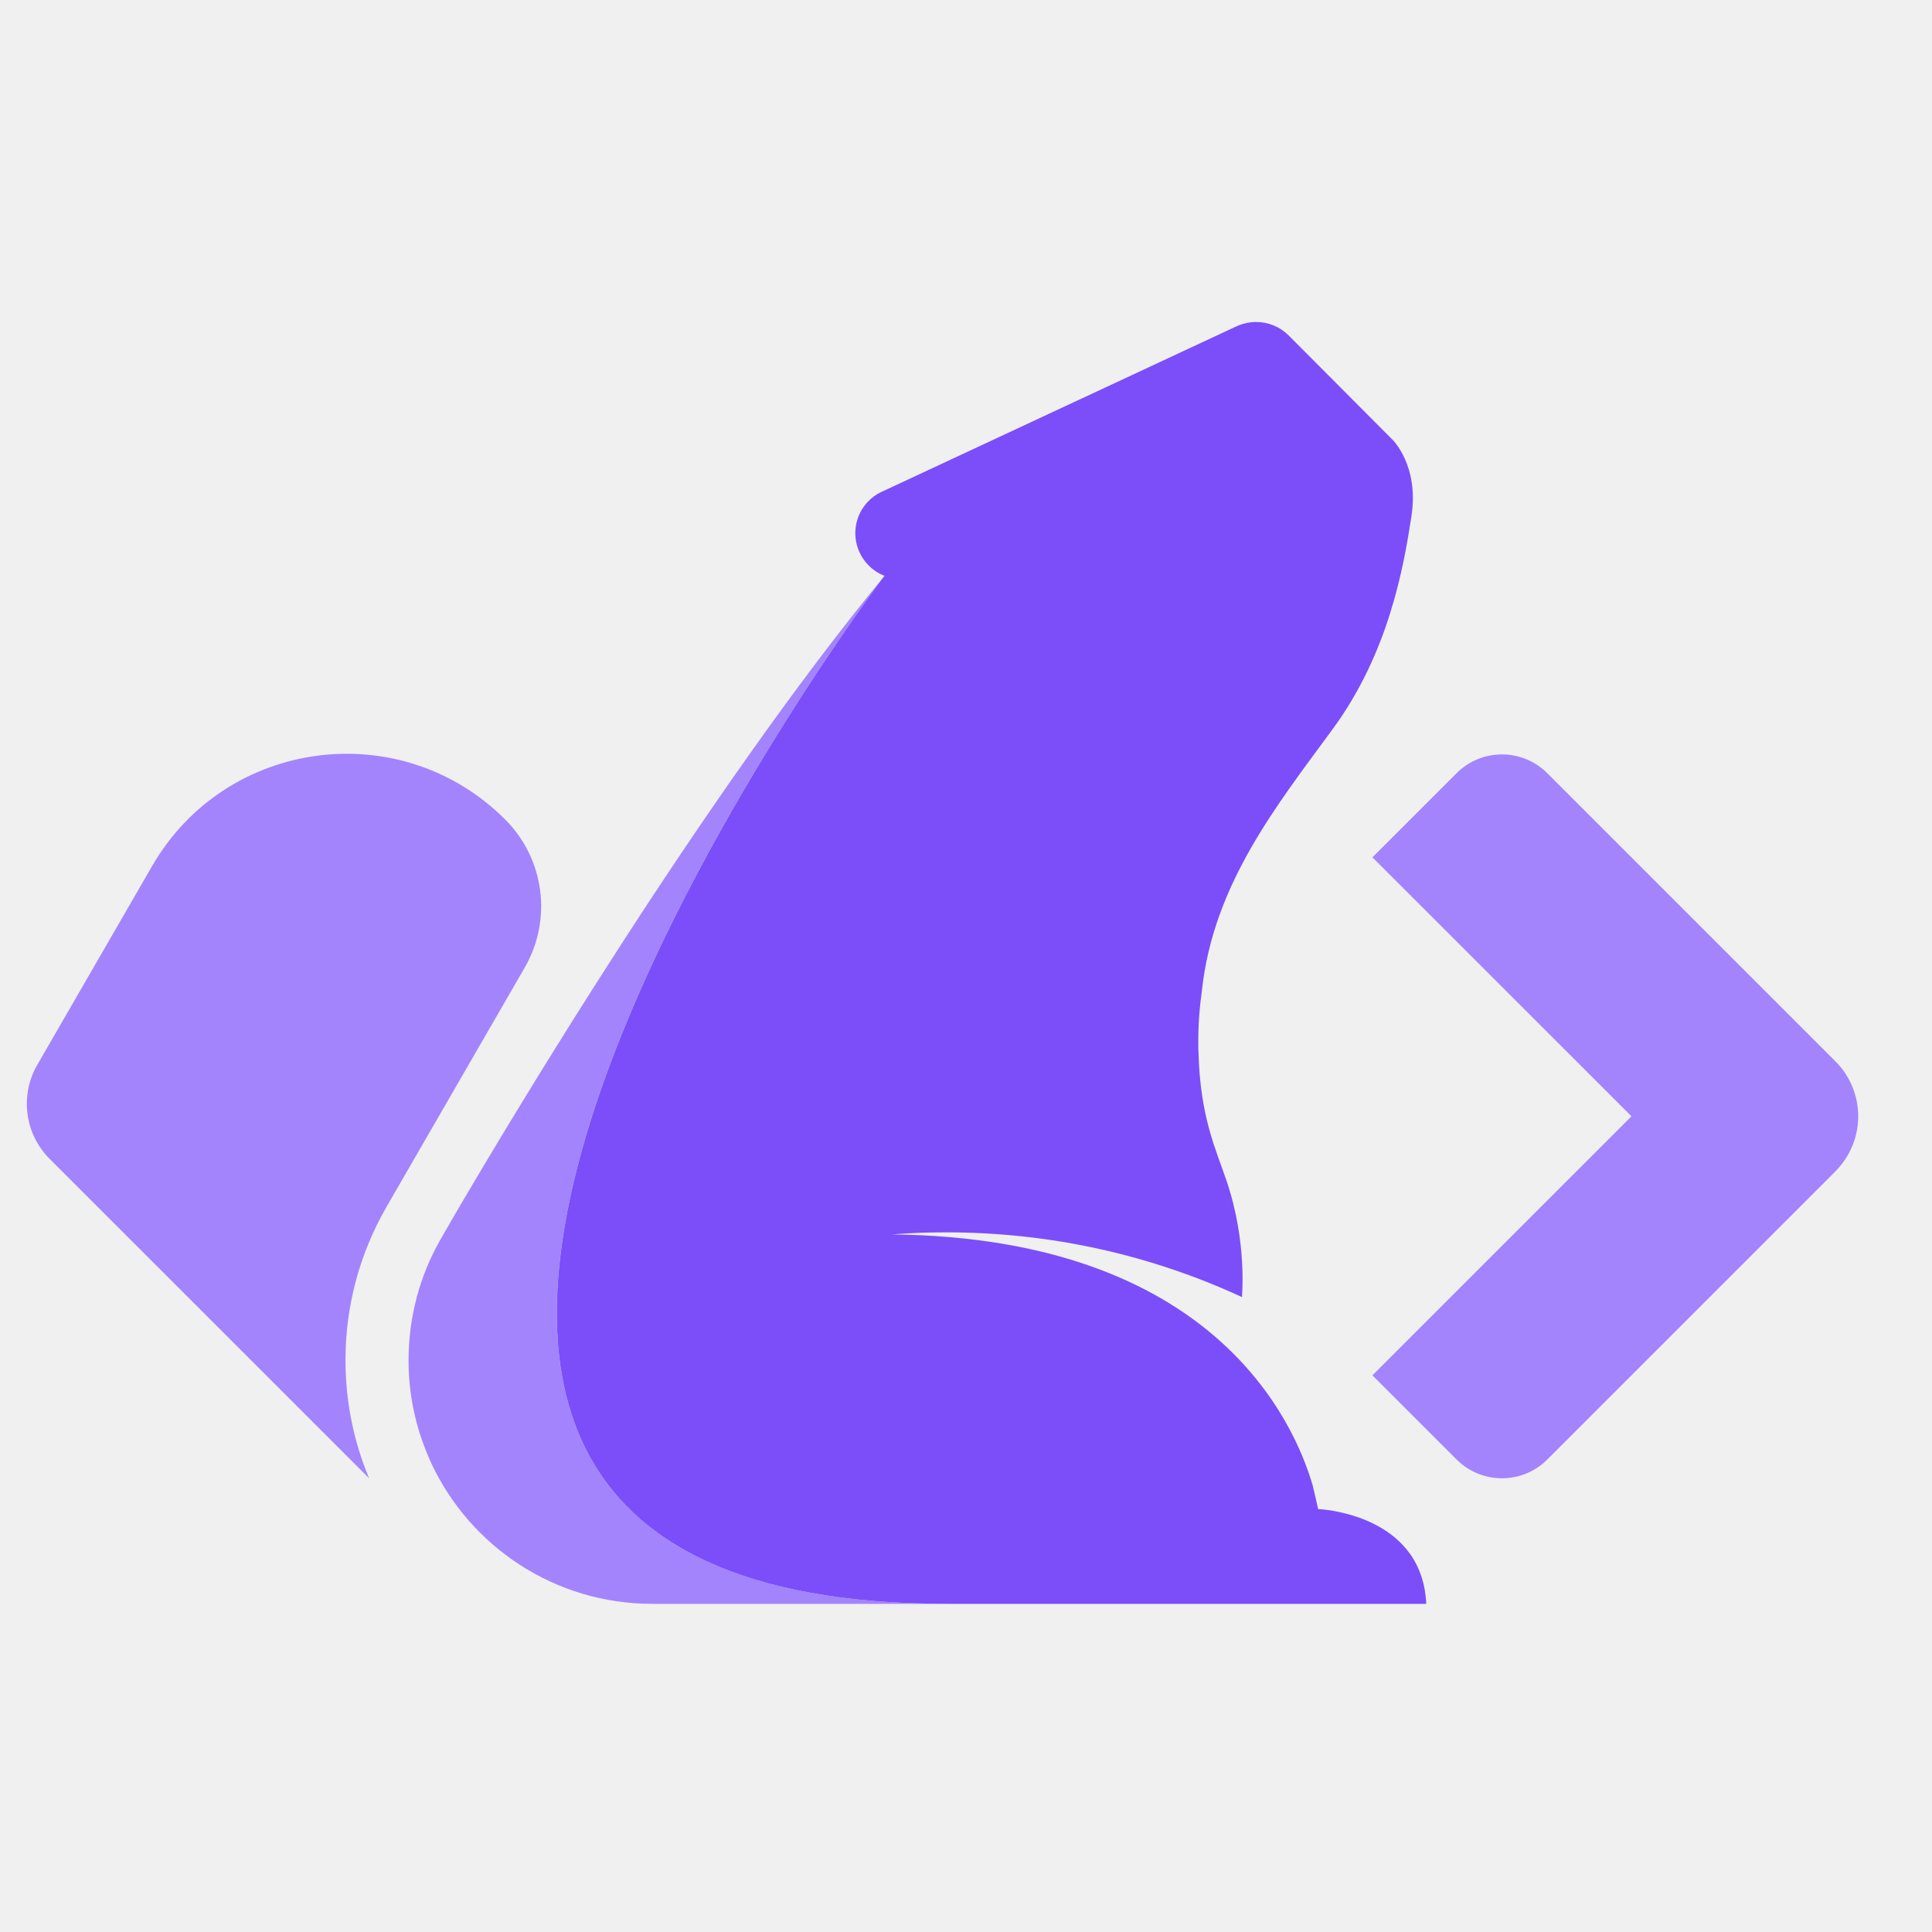
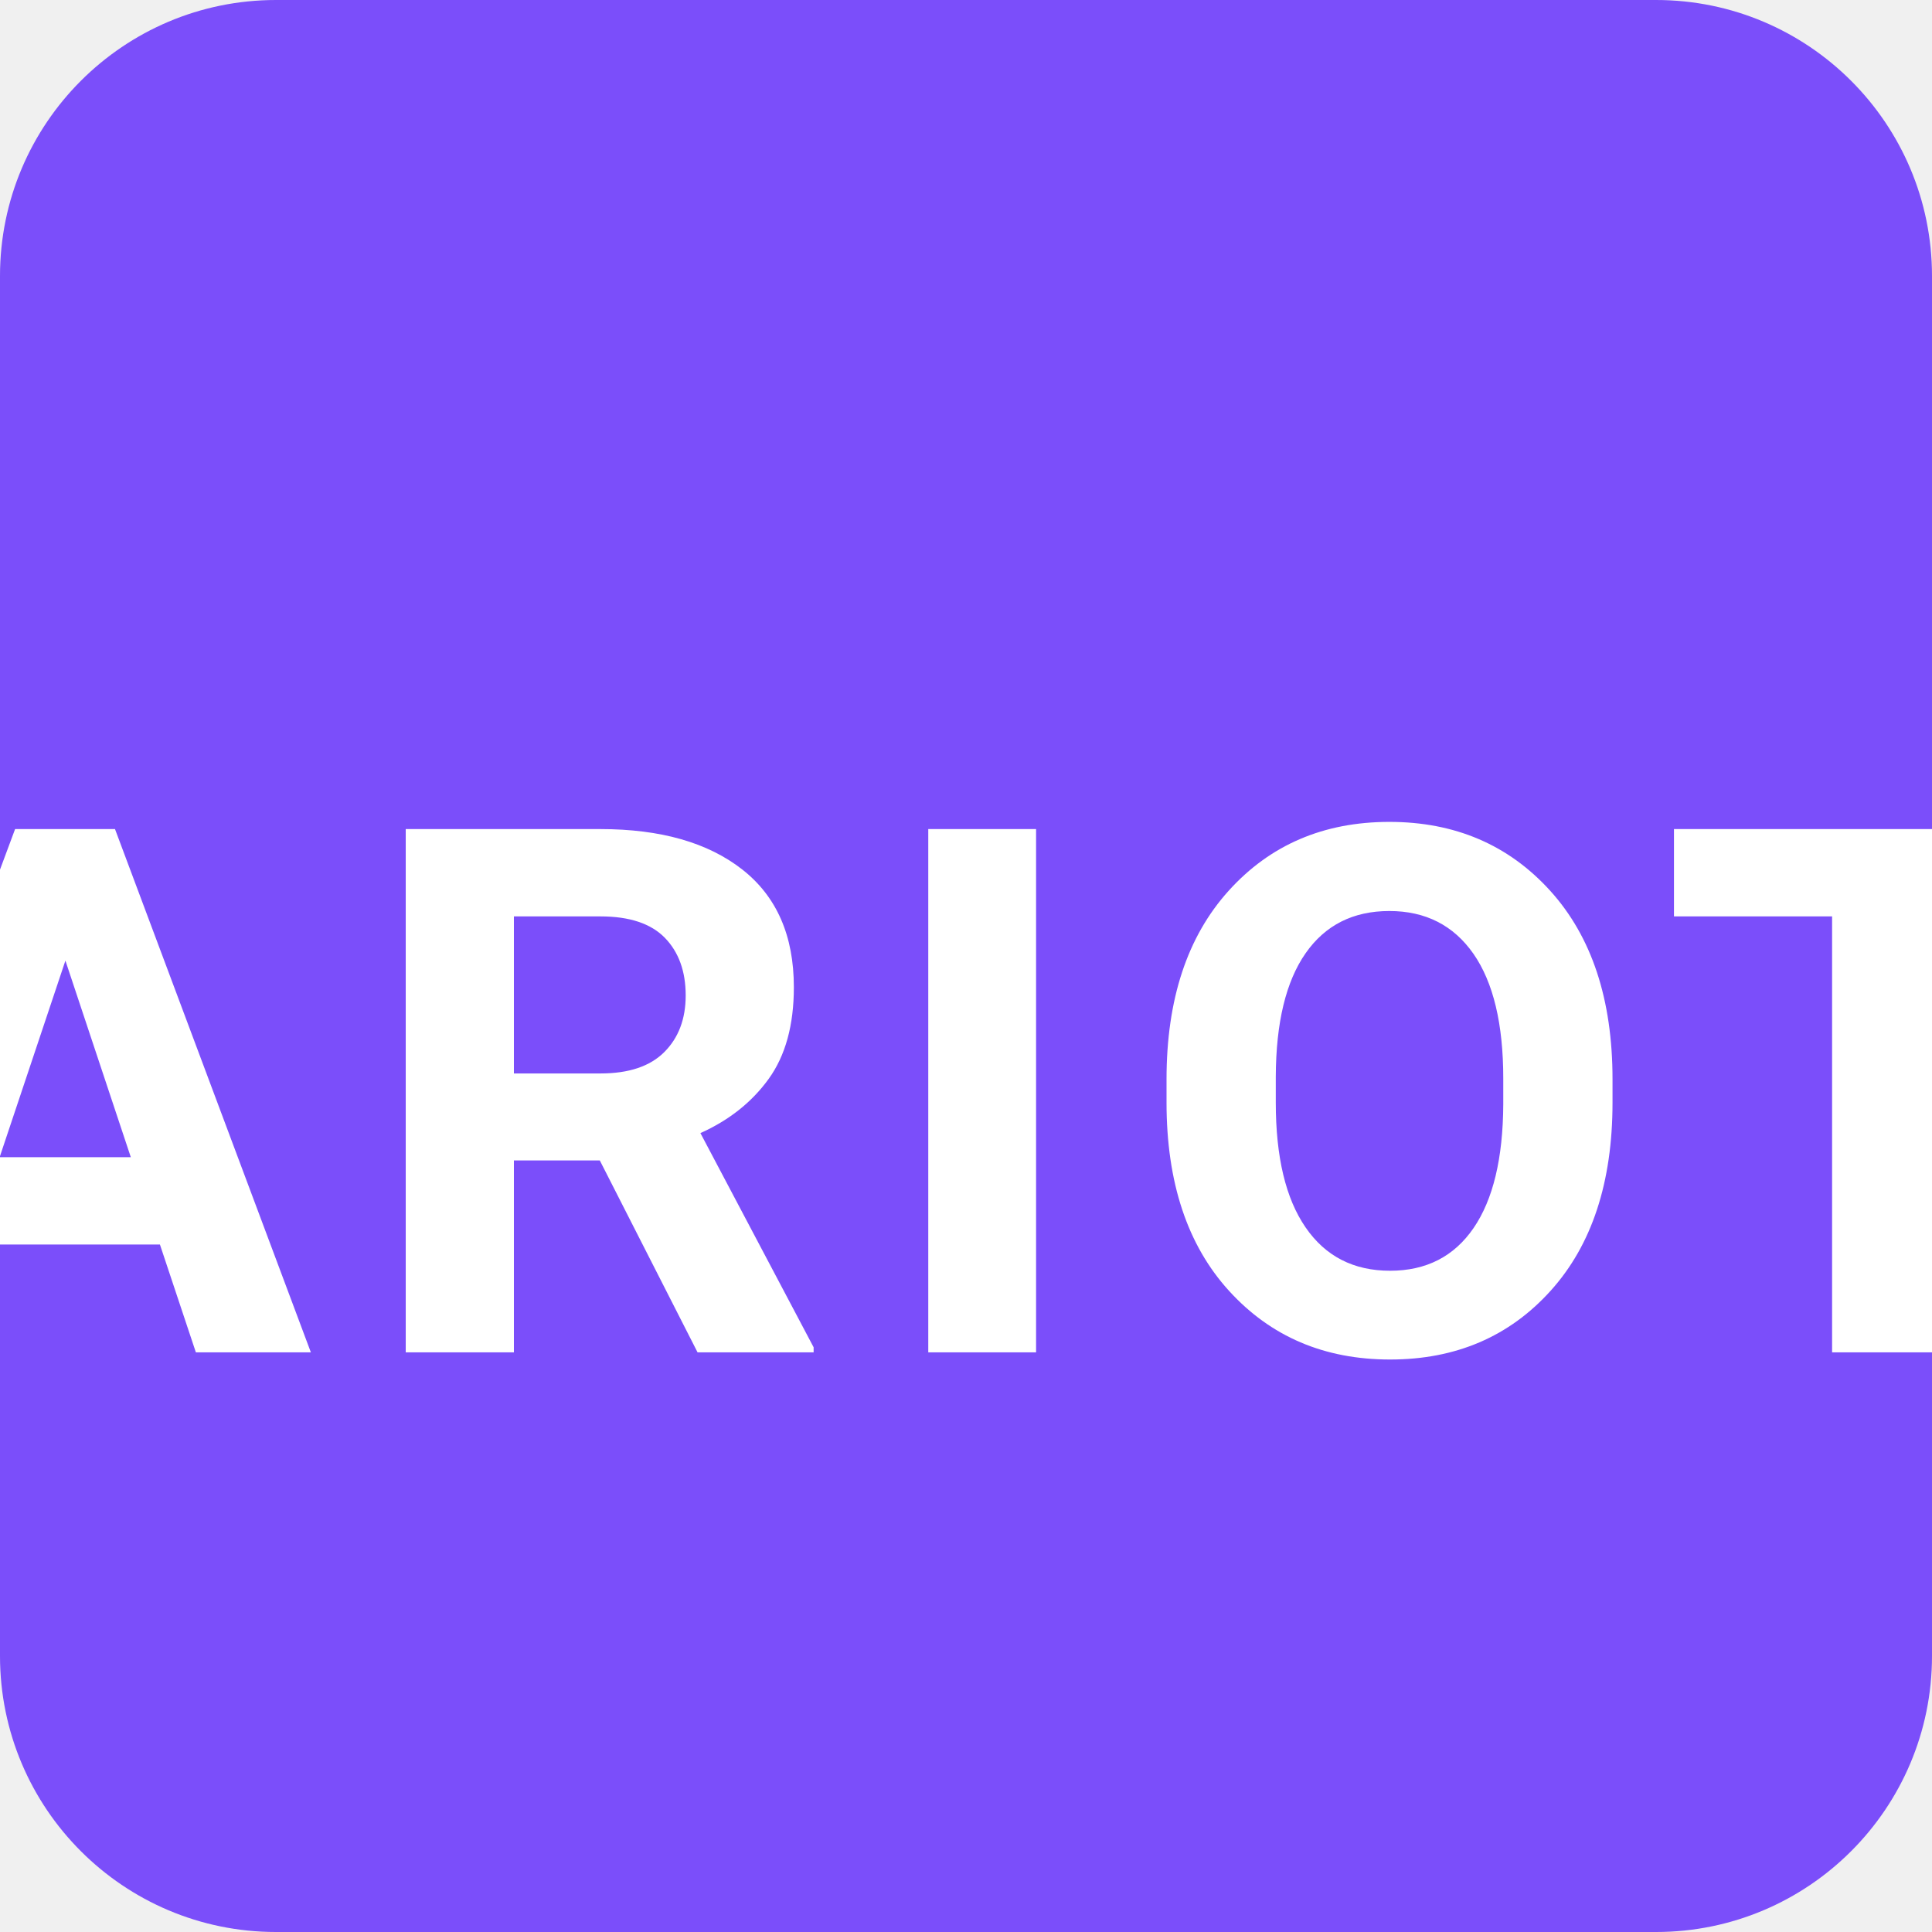
- <svg xmlns="http://www.w3.org/2000/svg" width="168" height="168">
-   <defs>
-     <clipPath id="a">
-       <path d="M2.332 65H47.25v64H2.332Zm0 0" />
-     </clipPath>
-   </defs>
-   <path d="M82.348 139.465h-25.63c-8.476 0-15.792-4.969-19.183-12.16-.082-.184-.172-.375-.25-.567a21 21 0 0 1-1.758-8.457c0-3.8.996-7.363 2.743-10.445l1.496-2.59c4.914-8.383 21.547-36.187 37.062-55.07-2.59 3.465-66.043 89.289 5.52 89.289m0 0" style="stroke:none;fill-rule:nonzero;fill:#a384fc;fill-opacity:1" />
-   <path d="M124.02 139.465H82.348c-71.555 0-8.102-85.824-5.52-89.29.016-.019.027-.034.043-.046.027-.043.047-.055.047-.055a3.983 3.983 0 0 1-2.059-5.613c.028-.063.063-.11.098-.164a3.96 3.96 0 0 1 1.887-1.613l30.683-14.313A4.2 4.2 0 0 1 109.22 28a3.98 3.98 0 0 1 2.844 1.176l9.027 9.062s2.332 2.258 1.64 6.668c-.68 4.422-1.96 11.824-6.828 18.469-4.859 6.633-10.39 13.508-11.386 22.738v.047a30 30 0 0 0-.317 4.438c0 .304 0 .609.016.914v.008c.156 5.585 1.469 8.312 2.433 11.136 1.832 5.387 1.332 10.055 1.352 10.137-7.824-3.625-16.543-5.633-25.723-5.633-1.586 0-3.152.055-4.71.18 27.953.312 34.992 16.289 36.609 21.93 0 .011.004.023.004.039q.217.888.433 1.894v.02s5.29.191 7.942 3.82c.054.082.12.164.175.246.727 1.09 1.22 2.461 1.293 4.2Zm0 0" style="stroke:none;fill-rule:nonzero;fill:#7b4efa;fill-opacity:1" />
-   <g clip-path="url(#a)">
-     <path d="M43.934 71.266a10.66 10.66 0 0 1 1.695 12.87l-12.04 20.844s-.019.028-.019.04a26.54 26.54 0 0 0-3.527 13.257c0 3.633.727 7.102 2.05 10.266L4.314 100.77a6.78 6.78 0 0 1-1.075-8.172l9.985-17.285c6.418-11.118 21.632-13.126 30.71-4.047m0 0" style="stroke:none;fill-rule:nonzero;fill:#a384fc;fill-opacity:1" />
-   </g>
-   <path d="m159.598 101.863-25.055 25.055a5.58 5.58 0 0 1-7.879 0l-7.324-7.324 22.527-22.524-22.527-22.52 7.324-7.32a5.58 5.58 0 0 1 7.879 0l25.055 25.055a6.757 6.757 0 0 1 0 9.57Zm0 0" style="stroke:none;fill-rule:nonzero;fill:#a384fc;fill-opacity:1" />
+ <svg xmlns="http://www.w3.org/2000/svg" width="168" height="168" viewBox="0 0 168 168" fill="none">
+   <rect width="168" height="168" rx="24" fill="#7B4EFA" />
+   <text x="84" y="100" font-family="'Segoe UI', 'Roboto', 'Helvetica Neue', Arial, sans-serif" font-size="64" font-weight="700" letter-spacing="4" fill="#FFFFFF" text-anchor="middle" dominant-baseline="middle">ARIOT</text>
</svg>
